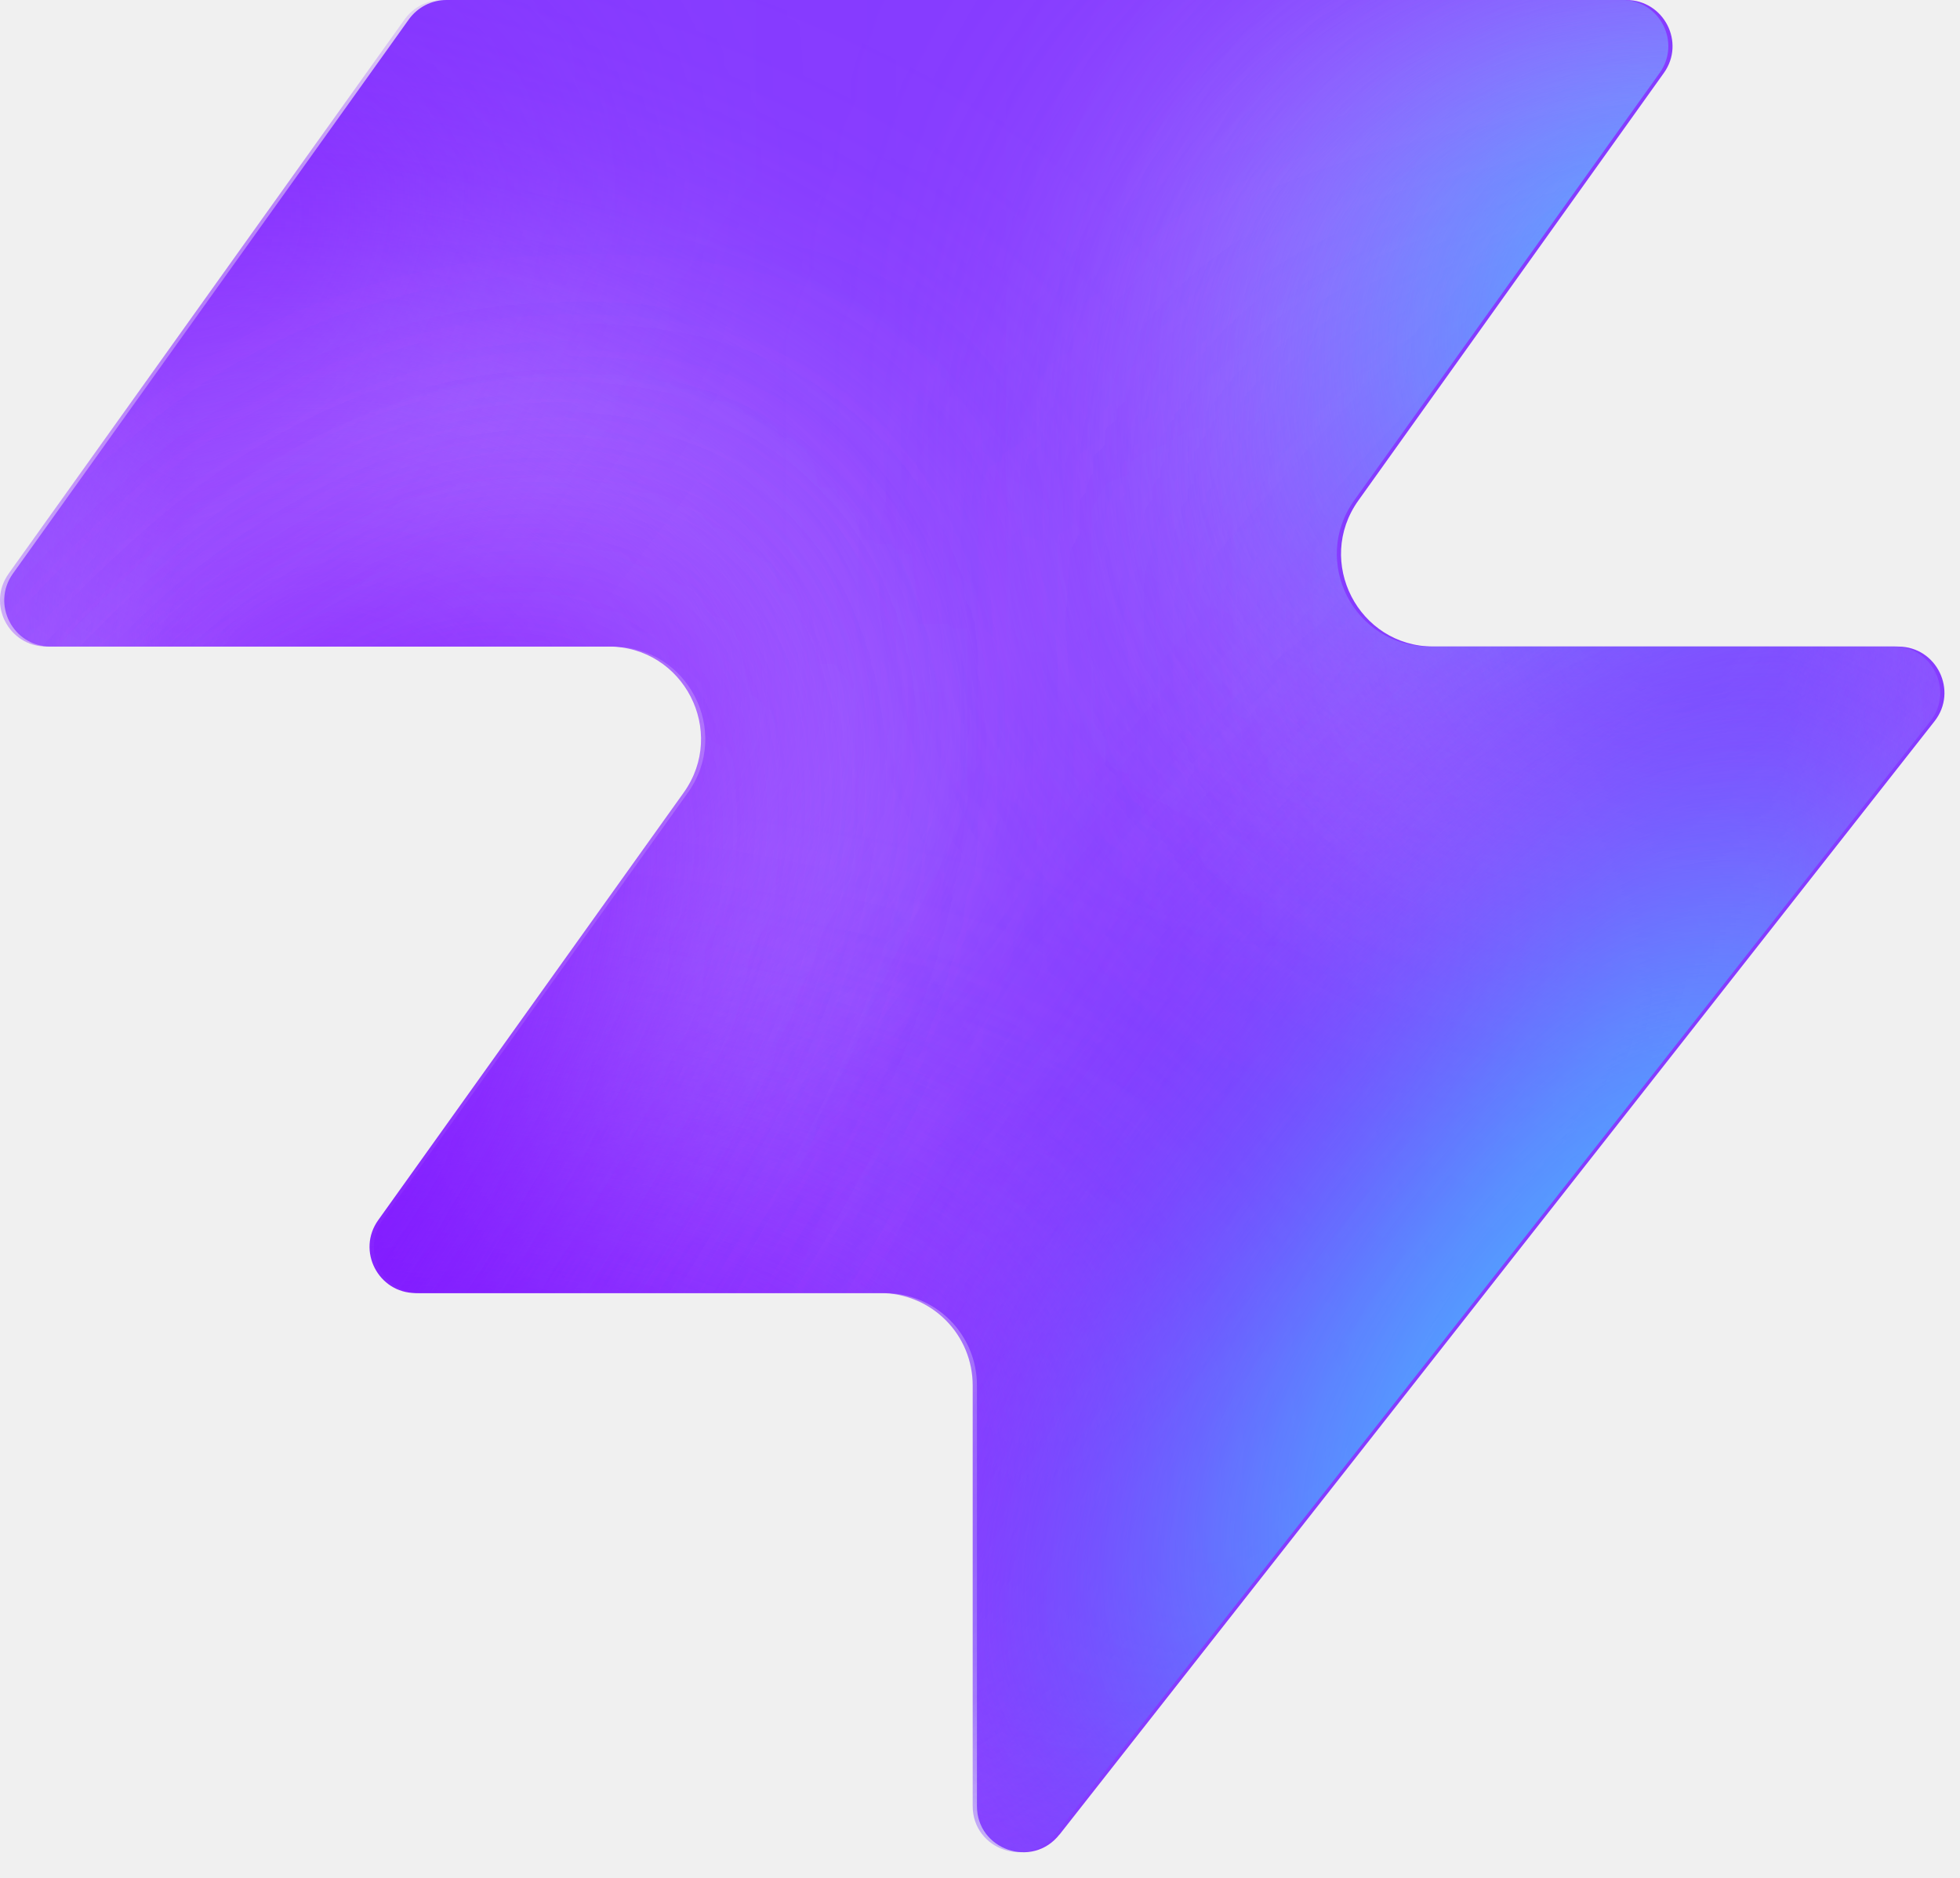
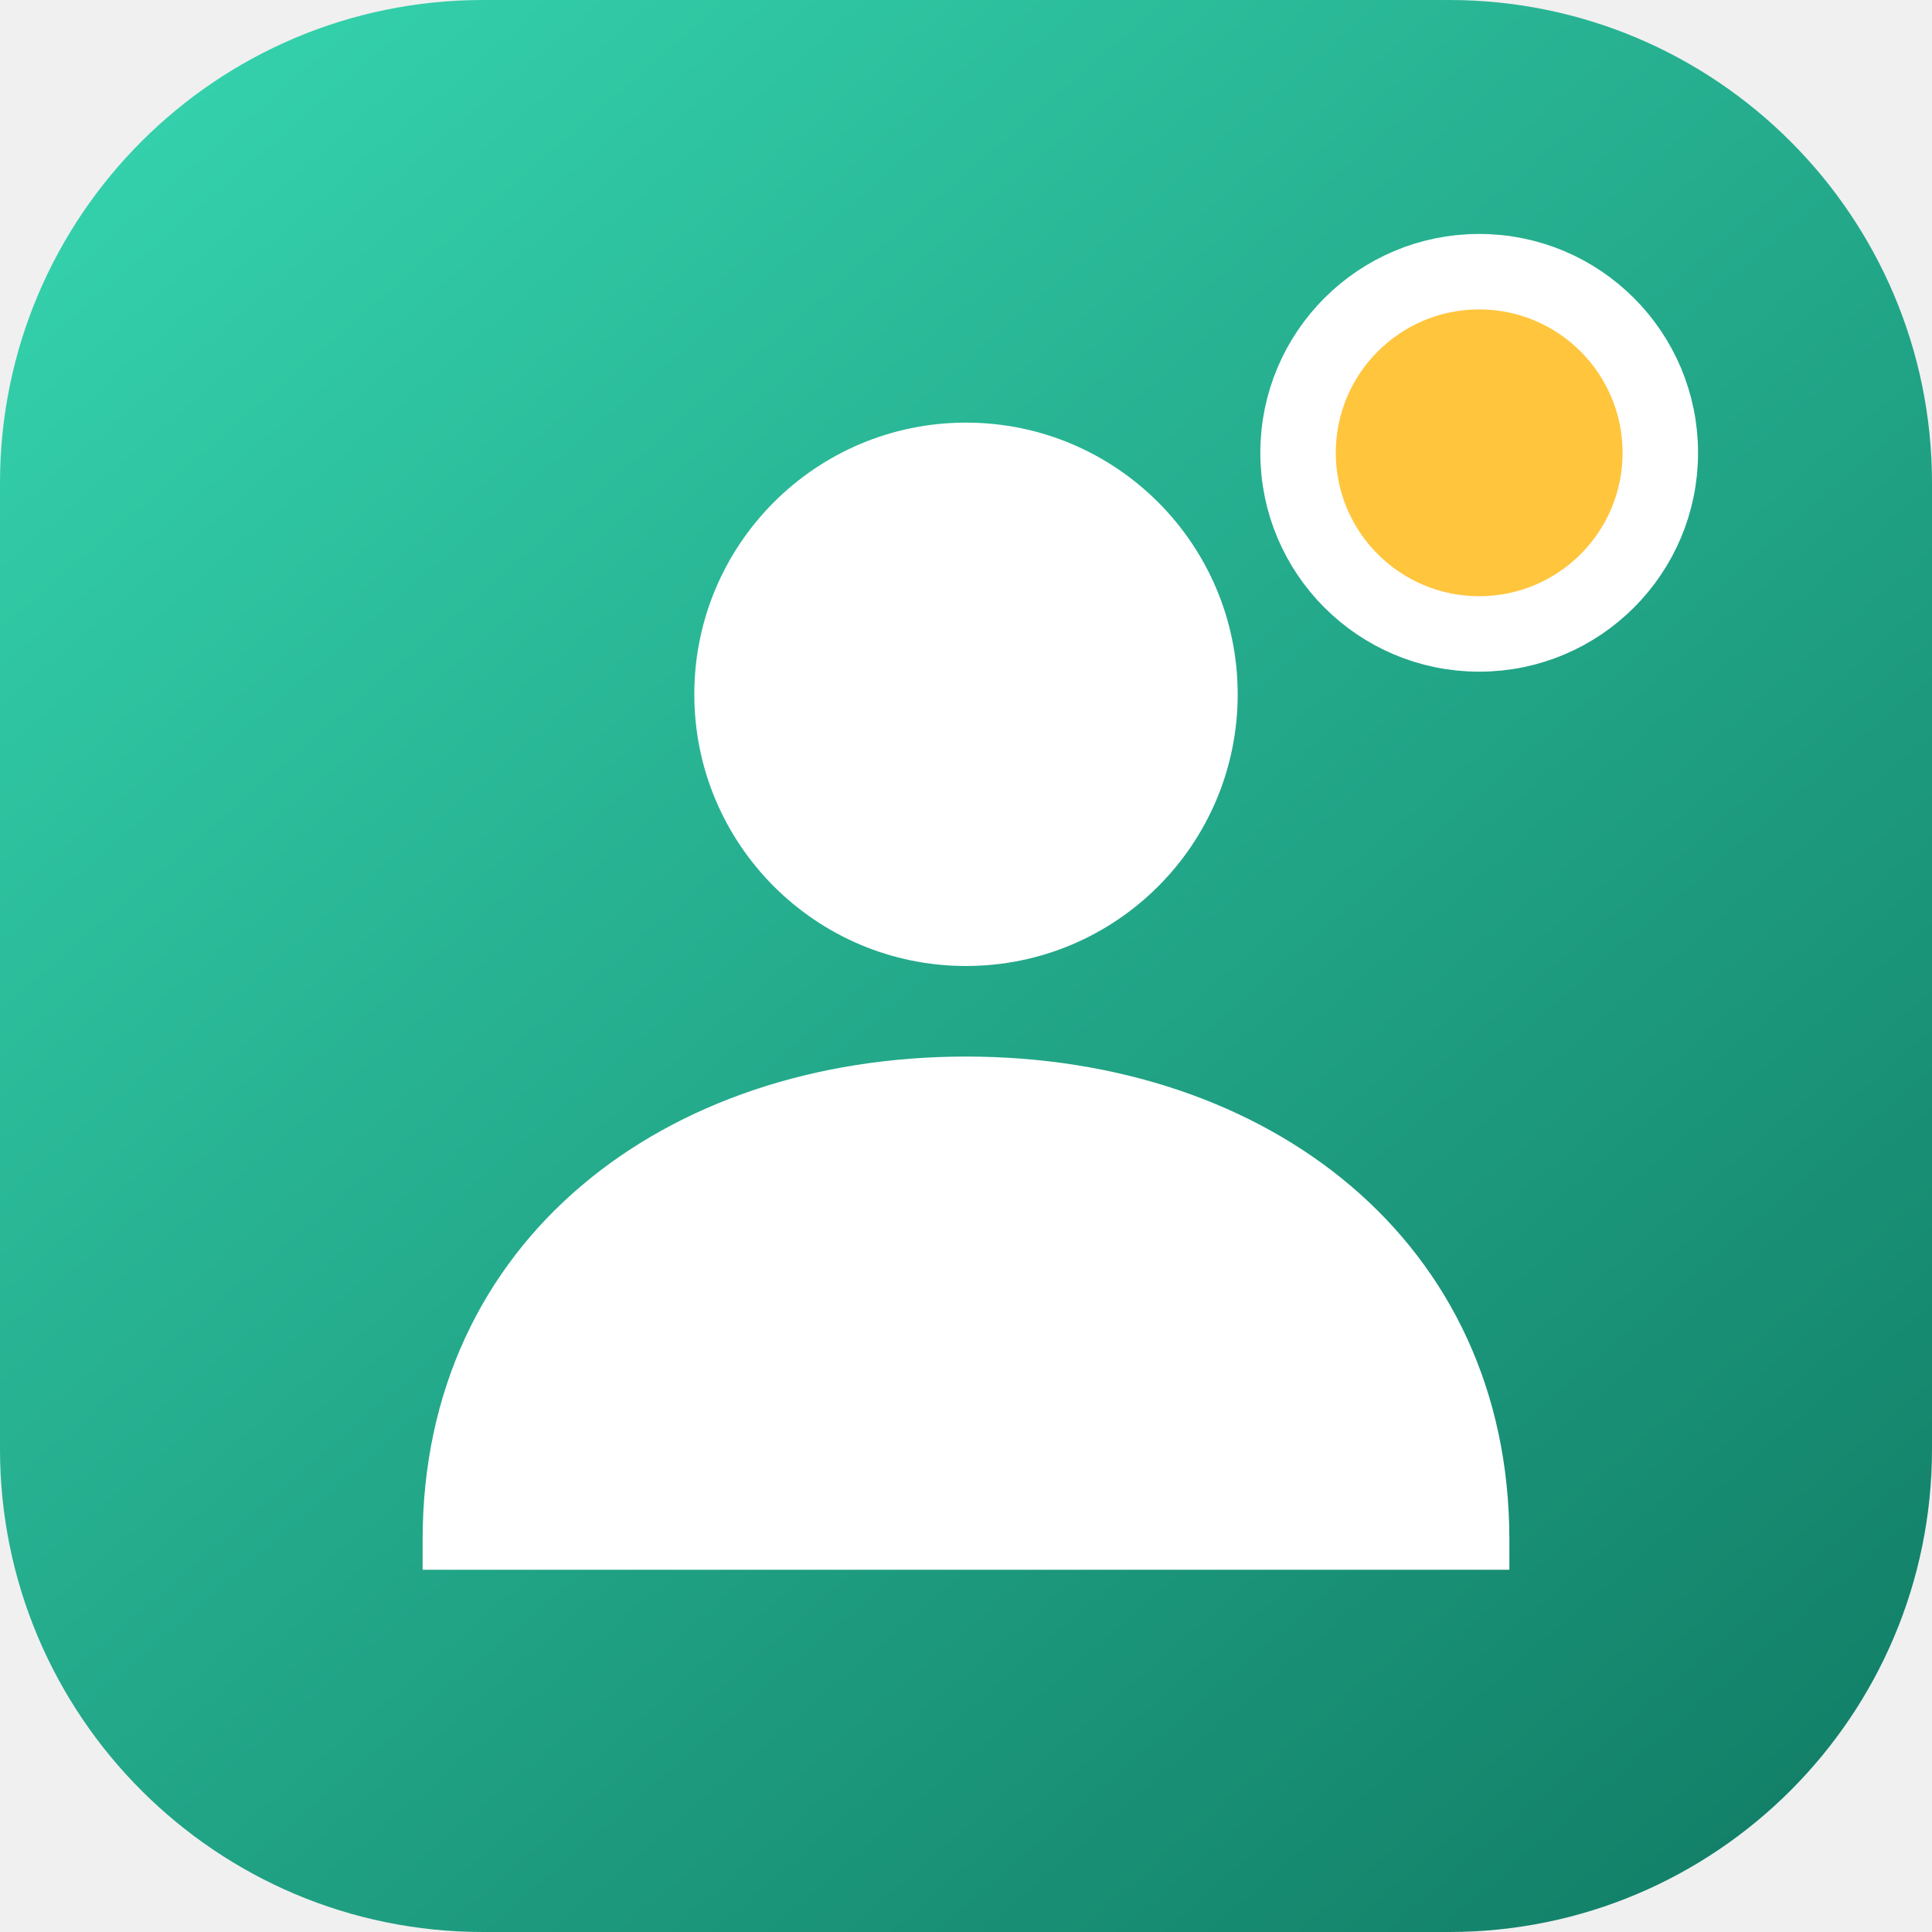
- <svg xmlns="http://www.w3.org/2000/svg" width="48" height="46" fill="none" viewBox="0 0 48 46">
-   <path fill="#863bff" d="M25.946 44.938c-.664.845-2.021.375-2.021-.698V33.937a2.26 2.26 0 0 0-2.262-2.262H10.287c-.92 0-1.456-1.04-.92-1.788l7.48-10.471c1.07-1.497 0-3.578-1.842-3.578H1.237c-.92 0-1.456-1.04-.92-1.788L10.013.474c.214-.297.556-.474.92-.474h28.894c.92 0 1.456 1.04.92 1.788l-7.48 10.471c-1.07 1.498 0 3.579 1.842 3.579h11.377c.943 0 1.473 1.088.89 1.83L25.947 44.94z" style="fill:#863bff;fill:color(display-p3 .525 .23 1);fill-opacity:1" />
-   <mask id="a" width="48" height="46" x="0" y="0" maskUnits="userSpaceOnUse" style="mask-type:alpha">
-     <path fill="#000" d="M25.842 44.938c-.664.844-2.021.375-2.021-.698V33.937a2.26 2.26 0 0 0-2.262-2.262H10.183c-.92 0-1.456-1.04-.92-1.788l7.48-10.471c1.07-1.498 0-3.579-1.842-3.579H1.133c-.92 0-1.456-1.04-.92-1.787L9.91.473c.214-.297.556-.474.92-.474h28.894c.92 0 1.456 1.04.92 1.788l-7.48 10.471c-1.07 1.498 0 3.578 1.842 3.578h11.377c.943 0 1.473 1.088.89 1.832L25.843 44.94z" style="fill:#000;fill-opacity:1" />
-   </mask>
-   <g mask="url(#a)">
-     <g filter="url(#b)">
-       <ellipse cx="5.508" cy="14.704" fill="#ede6ff" rx="5.508" ry="14.704" style="fill:#ede6ff;fill:color(display-p3 .927 .903 1);fill-opacity:1" transform="matrix(.00324 1 1 -.00324 -4.47 31.516)" />
-     </g>
-     <g filter="url(#c)">
-       <ellipse cx="10.399" cy="29.851" fill="#ede6ff" rx="10.399" ry="29.851" style="fill:#ede6ff;fill:color(display-p3 .927 .903 1);fill-opacity:1" transform="matrix(.00324 1 1 -.00324 -39.328 7.883)" />
-     </g>
-     <g filter="url(#d)">
-       <ellipse cx="5.508" cy="30.487" fill="#7e14ff" rx="5.508" ry="30.487" style="fill:#7e14ff;fill:color(display-p3 .492 .077 1);fill-opacity:1" transform="rotate(89.814 -25.913 -14.639)scale(1 -1)" />
-     </g>
-     <g filter="url(#e)">
-       <ellipse cx="5.508" cy="30.599" fill="#7e14ff" rx="5.508" ry="30.599" style="fill:#7e14ff;fill:color(display-p3 .492 .077 1);fill-opacity:1" transform="rotate(89.814 -32.644 -3.334)scale(1 -1)" />
-     </g>
-     <g filter="url(#f)">
-       <ellipse cx="5.508" cy="30.599" fill="#7e14ff" rx="5.508" ry="30.599" style="fill:#7e14ff;fill:color(display-p3 .492 .077 1);fill-opacity:1" transform="matrix(.00324 1 1 -.00324 -34.34 30.47)" />
-     </g>
-     <g filter="url(#g)">
-       <ellipse cx="14.072" cy="22.078" fill="#ede6ff" rx="14.072" ry="22.078" style="fill:#ede6ff;fill:color(display-p3 .927 .903 1);fill-opacity:1" transform="rotate(93.35 24.506 48.493)scale(-1 1)" />
-     </g>
-     <g filter="url(#h)">
-       <ellipse cx="3.47" cy="21.501" fill="#7e14ff" rx="3.47" ry="21.501" style="fill:#7e14ff;fill:color(display-p3 .492 .077 1);fill-opacity:1" transform="rotate(89.009 28.708 47.59)scale(-1 1)" />
-     </g>
-     <g filter="url(#i)">
-       <ellipse cx="3.47" cy="21.501" fill="#7e14ff" rx="3.47" ry="21.501" style="fill:#7e14ff;fill:color(display-p3 .492 .077 1);fill-opacity:1" transform="rotate(89.009 28.708 47.59)scale(-1 1)" />
-     </g>
-     <g filter="url(#j)">
-       <ellipse cx=".387" cy="8.972" fill="#7e14ff" rx="4.407" ry="29.108" style="fill:#7e14ff;fill:color(display-p3 .492 .077 1);fill-opacity:1" transform="rotate(39.51 .387 8.972)" />
-     </g>
-     <g filter="url(#k)">
-       <ellipse cx="47.523" cy="-6.092" fill="#7e14ff" rx="4.407" ry="29.108" style="fill:#7e14ff;fill:color(display-p3 .492 .077 1);fill-opacity:1" transform="rotate(37.892 47.523 -6.092)" />
-     </g>
-     <g filter="url(#l)">
-       <ellipse cx="41.412" cy="6.333" fill="#47bfff" rx="5.971" ry="9.665" style="fill:#47bfff;fill:color(display-p3 .28 .748 1);fill-opacity:1" transform="rotate(37.892 41.412 6.333)" />
-     </g>
-     <g filter="url(#m)">
-       <ellipse cx="-1.879" cy="38.332" fill="#7e14ff" rx="4.407" ry="29.108" style="fill:#7e14ff;fill:color(display-p3 .492 .077 1);fill-opacity:1" transform="rotate(37.892 -1.88 38.332)" />
-     </g>
-     <g filter="url(#n)">
-       <ellipse cx="-1.879" cy="38.332" fill="#7e14ff" rx="4.407" ry="29.108" style="fill:#7e14ff;fill:color(display-p3 .492 .077 1);fill-opacity:1" transform="rotate(37.892 -1.88 38.332)" />
-     </g>
-     <g filter="url(#o)">
-       <ellipse cx="35.651" cy="29.907" fill="#7e14ff" rx="4.407" ry="29.108" style="fill:#7e14ff;fill:color(display-p3 .492 .077 1);fill-opacity:1" transform="rotate(37.892 35.651 29.907)" />
-     </g>
-     <g filter="url(#p)">
-       <ellipse cx="38.418" cy="32.4" fill="#47bfff" rx="5.971" ry="15.297" style="fill:#47bfff;fill:color(display-p3 .28 .748 1);fill-opacity:1" transform="rotate(37.892 38.418 32.4)" />
-     </g>
-   </g>
+ <svg xmlns="http://www.w3.org/2000/svg" width="64" height="64" viewBox="0 0 64 64" fill="none">
  <defs>
-     <filter id="b" width="60.045" height="41.654" x="-19.77" y="16.149" color-interpolation-filters="sRGB" filterUnits="userSpaceOnUse">
-       <feFlood flood-opacity="0" result="BackgroundImageFix" />
-       <feBlend in="SourceGraphic" in2="BackgroundImageFix" result="shape" />
-       <feGaussianBlur result="effect1_foregroundBlur_2002_17158" stdDeviation="7.659" />
-     </filter>
-     <filter id="c" width="90.34" height="51.437" x="-54.613" y="-7.533" color-interpolation-filters="sRGB" filterUnits="userSpaceOnUse">
-       <feFlood flood-opacity="0" result="BackgroundImageFix" />
-       <feBlend in="SourceGraphic" in2="BackgroundImageFix" result="shape" />
-       <feGaussianBlur result="effect1_foregroundBlur_2002_17158" stdDeviation="7.659" />
-     </filter>
-     <filter id="d" width="79.355" height="29.4" x="-49.64" y="2.03" color-interpolation-filters="sRGB" filterUnits="userSpaceOnUse">
-       <feFlood flood-opacity="0" result="BackgroundImageFix" />
-       <feBlend in="SourceGraphic" in2="BackgroundImageFix" result="shape" />
-       <feGaussianBlur result="effect1_foregroundBlur_2002_17158" stdDeviation="4.596" />
-     </filter>
-     <filter id="e" width="79.579" height="29.4" x="-45.045" y="20.029" color-interpolation-filters="sRGB" filterUnits="userSpaceOnUse">
-       <feFlood flood-opacity="0" result="BackgroundImageFix" />
-       <feBlend in="SourceGraphic" in2="BackgroundImageFix" result="shape" />
-       <feGaussianBlur result="effect1_foregroundBlur_2002_17158" stdDeviation="4.596" />
-     </filter>
-     <filter id="f" width="79.579" height="29.4" x="-43.513" y="21.178" color-interpolation-filters="sRGB" filterUnits="userSpaceOnUse">
-       <feFlood flood-opacity="0" result="BackgroundImageFix" />
-       <feBlend in="SourceGraphic" in2="BackgroundImageFix" result="shape" />
-       <feGaussianBlur result="effect1_foregroundBlur_2002_17158" stdDeviation="4.596" />
-     </filter>
-     <filter id="g" width="74.749" height="58.852" x="15.756" y="-17.901" color-interpolation-filters="sRGB" filterUnits="userSpaceOnUse">
-       <feFlood flood-opacity="0" result="BackgroundImageFix" />
-       <feBlend in="SourceGraphic" in2="BackgroundImageFix" result="shape" />
-       <feGaussianBlur result="effect1_foregroundBlur_2002_17158" stdDeviation="7.659" />
-     </filter>
-     <filter id="h" width="61.377" height="25.362" x="23.548" y="2.284" color-interpolation-filters="sRGB" filterUnits="userSpaceOnUse">
-       <feFlood flood-opacity="0" result="BackgroundImageFix" />
-       <feBlend in="SourceGraphic" in2="BackgroundImageFix" result="shape" />
-       <feGaussianBlur result="effect1_foregroundBlur_2002_17158" stdDeviation="4.596" />
-     </filter>
-     <filter id="i" width="61.377" height="25.362" x="23.548" y="2.284" color-interpolation-filters="sRGB" filterUnits="userSpaceOnUse">
-       <feFlood flood-opacity="0" result="BackgroundImageFix" />
-       <feBlend in="SourceGraphic" in2="BackgroundImageFix" result="shape" />
-       <feGaussianBlur result="effect1_foregroundBlur_2002_17158" stdDeviation="4.596" />
-     </filter>
-     <filter id="j" width="56.045" height="63.649" x="-27.636" y="-22.853" color-interpolation-filters="sRGB" filterUnits="userSpaceOnUse">
-       <feFlood flood-opacity="0" result="BackgroundImageFix" />
-       <feBlend in="SourceGraphic" in2="BackgroundImageFix" result="shape" />
-       <feGaussianBlur result="effect1_foregroundBlur_2002_17158" stdDeviation="4.596" />
-     </filter>
-     <filter id="k" width="54.814" height="64.646" x="20.116" y="-38.415" color-interpolation-filters="sRGB" filterUnits="userSpaceOnUse">
-       <feFlood flood-opacity="0" result="BackgroundImageFix" />
-       <feBlend in="SourceGraphic" in2="BackgroundImageFix" result="shape" />
-       <feGaussianBlur result="effect1_foregroundBlur_2002_17158" stdDeviation="4.596" />
-     </filter>
-     <filter id="l" width="33.541" height="35.313" x="24.641" y="-11.323" color-interpolation-filters="sRGB" filterUnits="userSpaceOnUse">
-       <feFlood flood-opacity="0" result="BackgroundImageFix" />
-       <feBlend in="SourceGraphic" in2="BackgroundImageFix" result="shape" />
-       <feGaussianBlur result="effect1_foregroundBlur_2002_17158" stdDeviation="4.596" />
-     </filter>
-     <filter id="m" width="54.814" height="64.646" x="-29.286" y="6.009" color-interpolation-filters="sRGB" filterUnits="userSpaceOnUse">
-       <feFlood flood-opacity="0" result="BackgroundImageFix" />
-       <feBlend in="SourceGraphic" in2="BackgroundImageFix" result="shape" />
-       <feGaussianBlur result="effect1_foregroundBlur_2002_17158" stdDeviation="4.596" />
-     </filter>
-     <filter id="n" width="54.814" height="64.646" x="-29.286" y="6.009" color-interpolation-filters="sRGB" filterUnits="userSpaceOnUse">
-       <feFlood flood-opacity="0" result="BackgroundImageFix" />
-       <feBlend in="SourceGraphic" in2="BackgroundImageFix" result="shape" />
-       <feGaussianBlur result="effect1_foregroundBlur_2002_17158" stdDeviation="4.596" />
-     </filter>
-     <filter id="o" width="54.814" height="64.646" x="8.244" y="-2.416" color-interpolation-filters="sRGB" filterUnits="userSpaceOnUse">
-       <feFlood flood-opacity="0" result="BackgroundImageFix" />
-       <feBlend in="SourceGraphic" in2="BackgroundImageFix" result="shape" />
-       <feGaussianBlur result="effect1_foregroundBlur_2002_17158" stdDeviation="4.596" />
-     </filter>
-     <filter id="p" width="39.409" height="43.623" x="18.713" y="10.588" color-interpolation-filters="sRGB" filterUnits="userSpaceOnUse">
-       <feFlood flood-opacity="0" result="BackgroundImageFix" />
-       <feBlend in="SourceGraphic" in2="BackgroundImageFix" result="shape" />
-       <feGaussianBlur result="effect1_foregroundBlur_2002_17158" stdDeviation="4.596" />
-     </filter>
+     <linearGradient id="bg" x1="6" y1="2" x2="58" y2="62" gradientUnits="userSpaceOnUse">
+       <stop stop-color="#34D1AC" />
+       <stop offset="1" stop-color="#128068" />
+     </linearGradient>
  </defs>
+   <rect width="64" height="64" rx="16" fill="url(#bg)" />
+   <circle cx="32" cy="23" r="9" fill="#fff" />
+   <path d="M14 51c0-9.9 8-16 18-16s18 6.100 18 16v1H14v-1Z" fill="#fff" />
+   <circle cx="49" cy="15" r="6" fill="#FFC53D" stroke="#fff" stroke-width="2.500" />
</svg>
